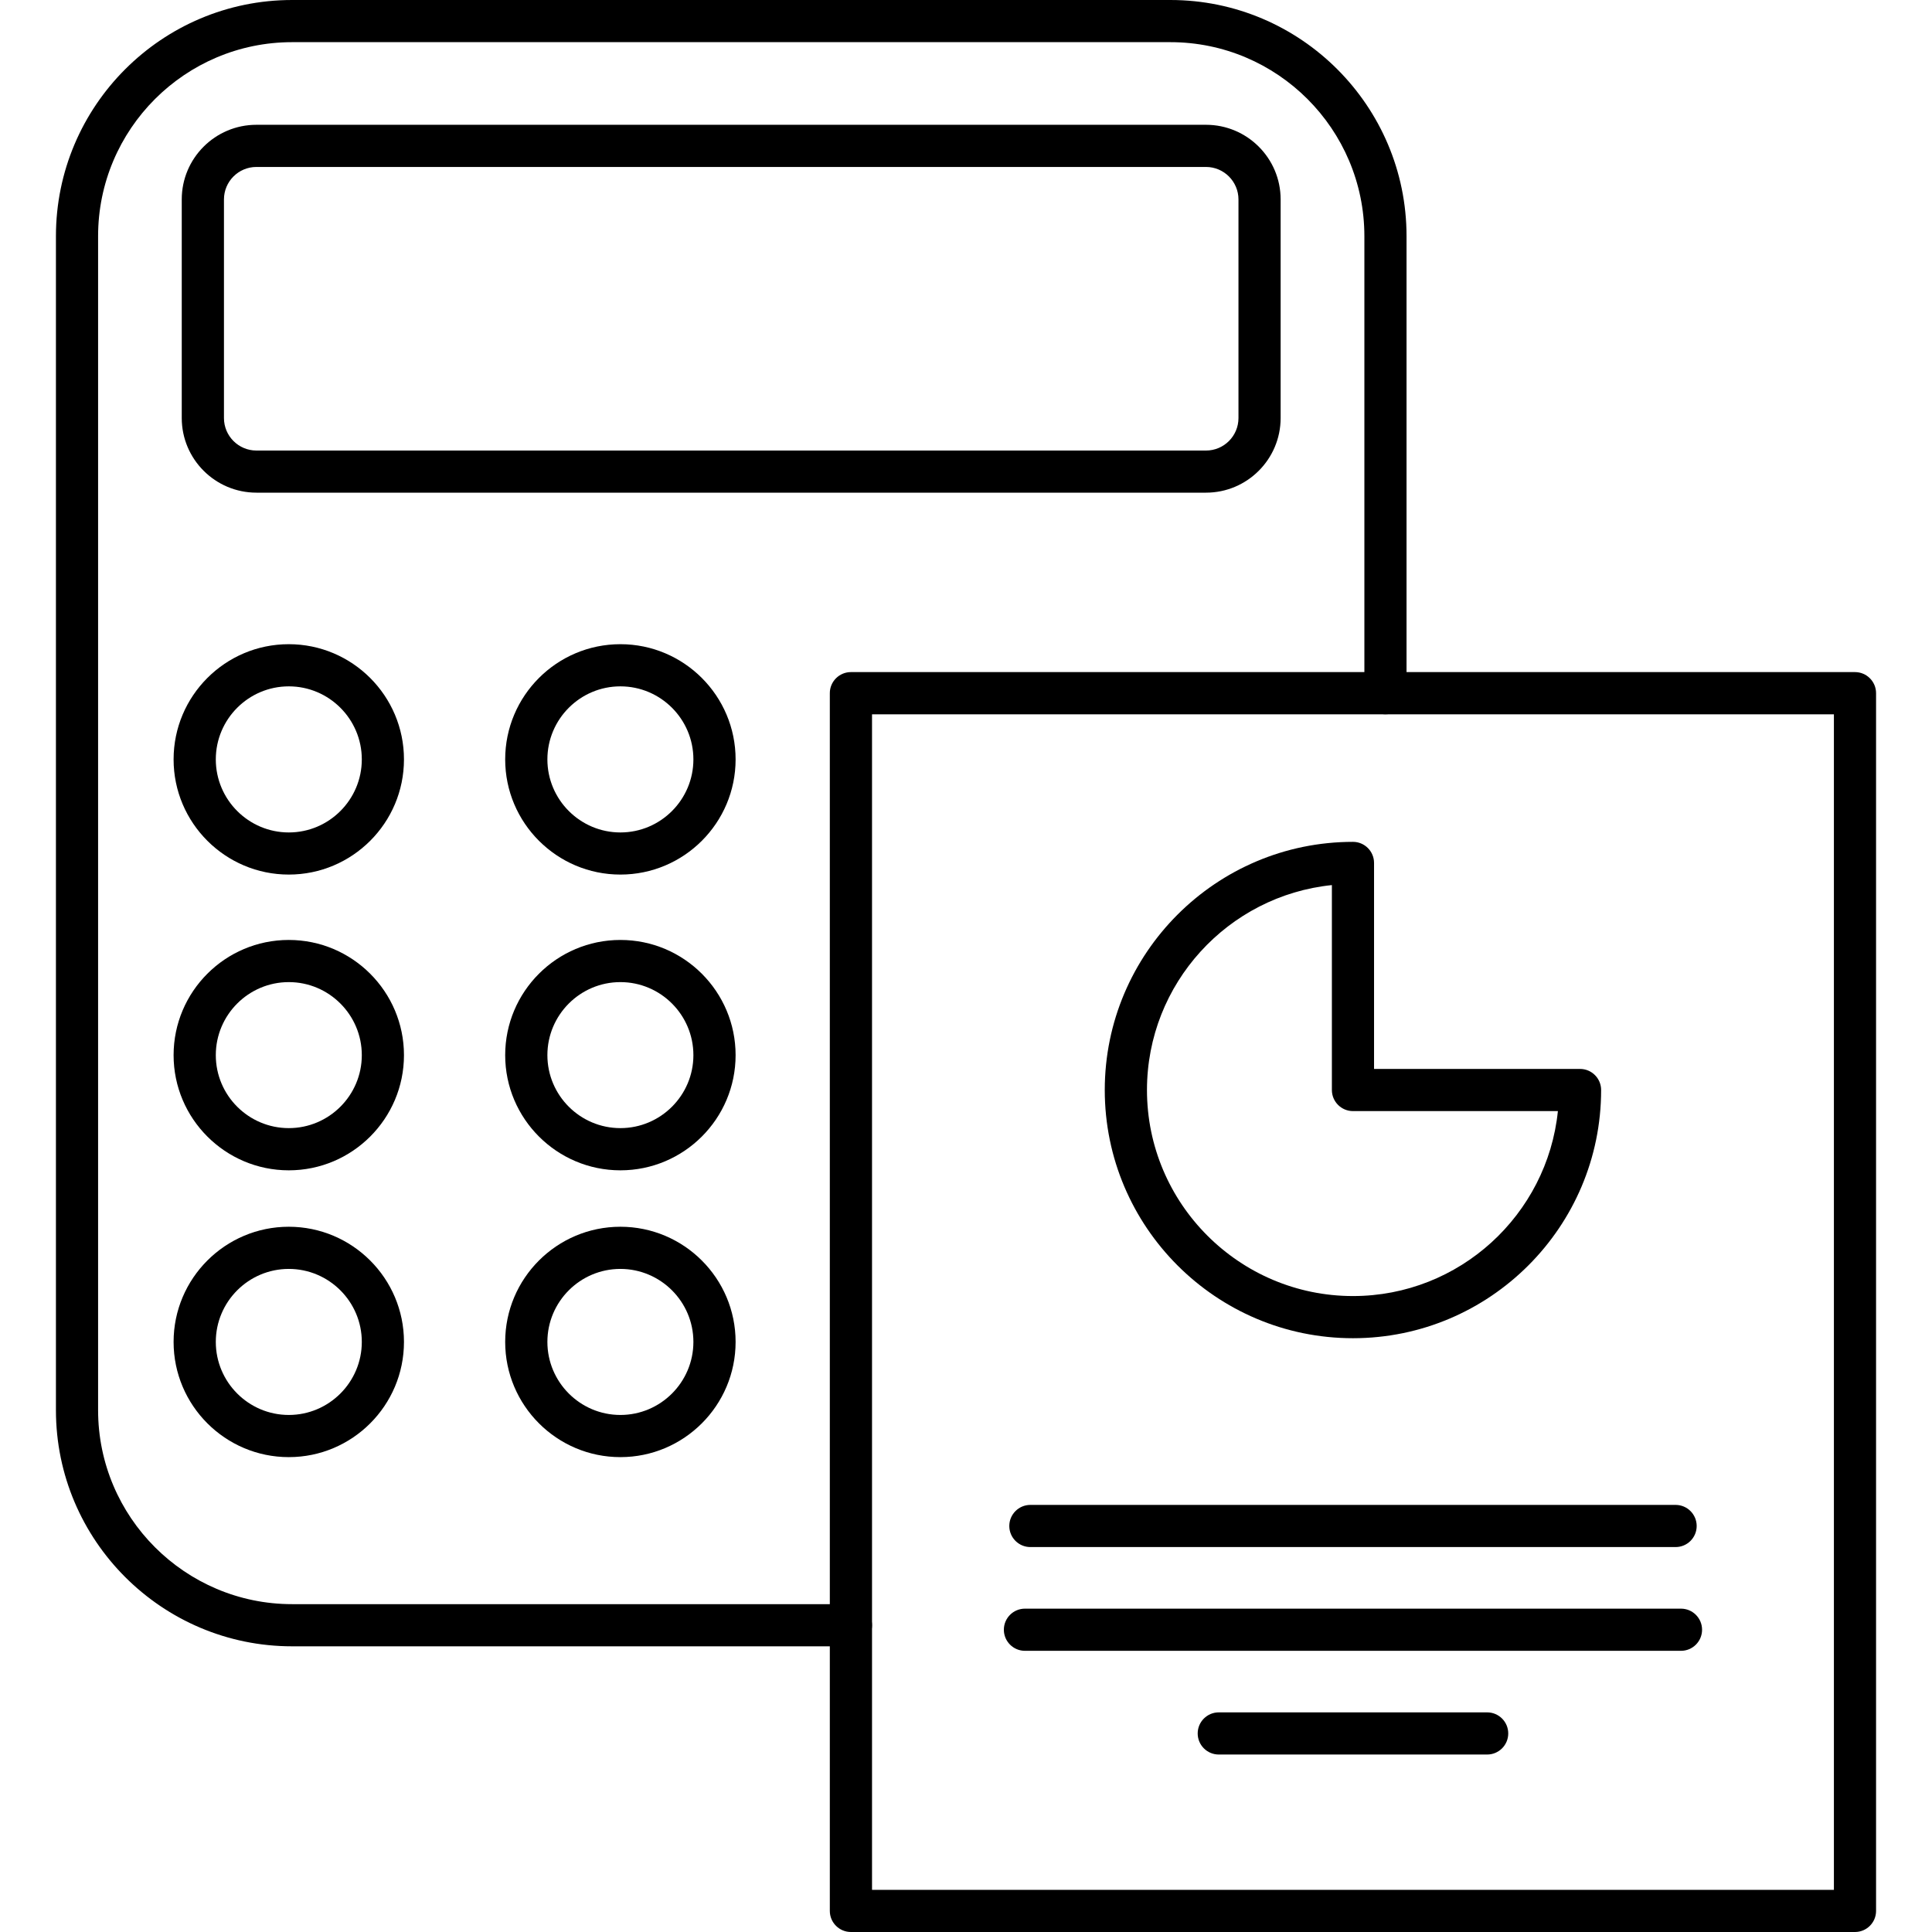
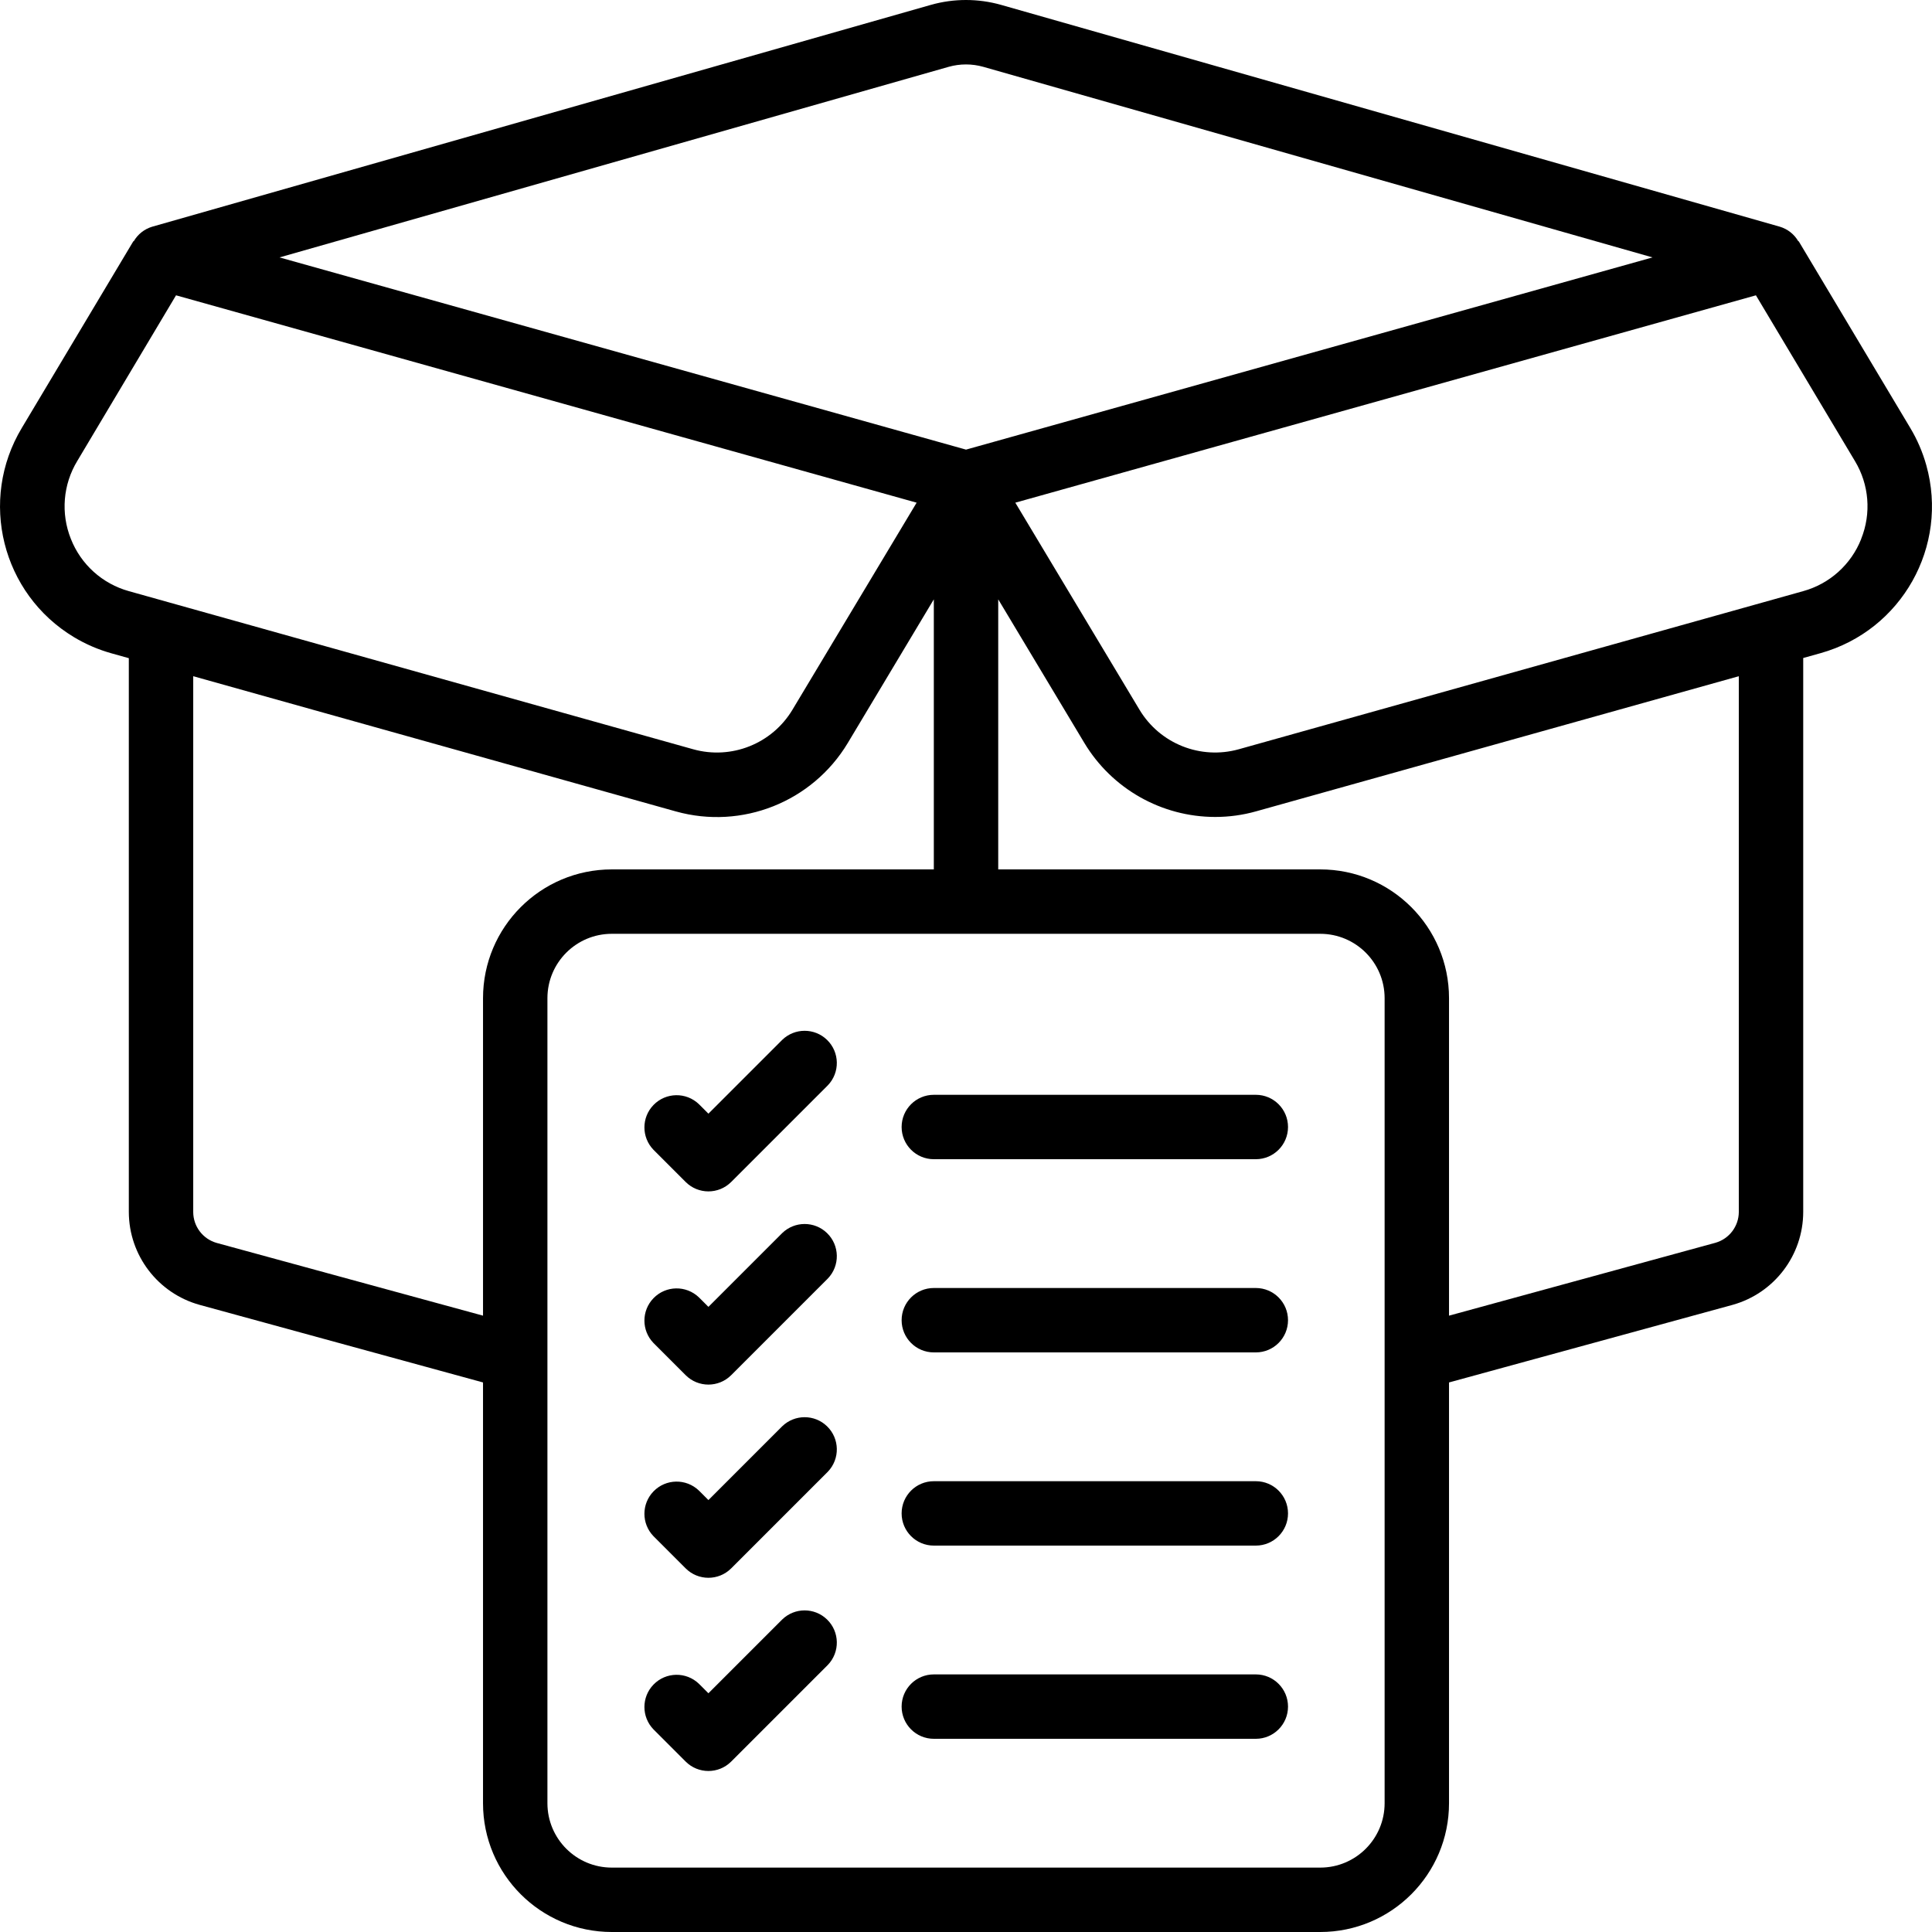
- <svg xmlns="http://www.w3.org/2000/svg" clip-rule="evenodd" fill-rule="evenodd" height="512" image-rendering="optimizeQuality" shape-rendering="geometricPrecision" text-rendering="geometricPrecision" viewBox="0 0 43.349 43.349" width="512">
-   <g id="Layer_x0020_1">
-     <g id="_211312680">
-       <path id="_211314000" d="m19.093 36.939h-12.539c-2.922 0-5.299-2.377-5.299-5.299v-26.341c0-2.922 2.377-5.299 5.299-5.299h19.706c2.922 0 5.299 2.377 5.299 5.299v10.254c0 .262-.212.473-.473.473-.261-0-.473-.211-.473-.473l0-10.254c0-2.401-1.953-4.353-4.353-4.353h-19.706c-2.4 0-4.353 1.952-4.353 4.353v26.341c0 2.4 1.953 4.353 4.353 4.353h12.539c.261 0 .473.212.473.473s-.212.473-.473.473z" />
-       <path id="_211314096" d="m5.753 3.746c-.402 0-.728.327-.728.729v4.905c0 .402.327.729.728.729h21.307c.401 0 .728-.326.728-.729l0-4.905c0-.401-.327-.729-.728-.729zm21.307 7.308h-21.307c-.923 0-1.675-.751-1.675-1.675l0-4.905c0-.924.751-1.674 1.675-1.674h21.307c.923 0 1.674.75 1.674 1.674v4.905c0 .924-.751 1.675-1.674 1.675z" />
-       <path id="_211313232" d="m6.48 15.4c-.903 0-1.638.735-1.638 1.639 0 .903.735 1.639 1.638 1.639s1.638-.735 1.638-1.639-.735-1.639-1.638-1.639zm0 4.223c-1.425 0-2.585-1.159-2.585-2.584 0-1.426 1.159-2.585 2.584-2.585 1.425 0 2.585 1.159 2.585 2.585 0 1.425-1.159 2.584-2.584 2.584z" />
-       <path id="_211313088" d="m13.92 15.4c-.903 0-1.638.735-1.638 1.639 0 .903.735 1.639 1.638 1.639.903 0 1.638-.735 1.638-1.639s-.735-1.639-1.638-1.639zm0 4.223c-1.425 0-2.585-1.159-2.585-2.584 0-1.426 1.159-2.585 2.585-2.585s2.585 1.159 2.585 2.585c0 1.425-1.159 2.584-2.585 2.584z" />
-       <path id="_211313640" d="m6.48 22.036c-.903 0-1.638.735-1.638 1.639 0 .903.735 1.637 1.638 1.637s1.638-.735 1.638-1.637c0-.904-.735-1.639-1.638-1.639zm0 4.223c-1.425 0-2.585-1.159-2.585-2.584 0-1.426 1.159-2.585 2.584-2.585 1.425 0 2.585 1.159 2.585 2.585 0 1.425-1.159 2.584-2.584 2.584z" />
-       <path id="_211313064" d="m13.92 22.036c-.903 0-1.638.735-1.638 1.639 0 .903.735 1.637 1.638 1.637.903 0 1.638-.735 1.638-1.637 0-.904-.735-1.639-1.638-1.639zm0 4.223c-1.425 0-2.585-1.159-2.585-2.584 0-1.426 1.159-2.585 2.585-2.585s2.585 1.159 2.585 2.585c0 1.425-1.159 2.584-2.585 2.584z" />
-       <path id="_211313592" d="m6.48 28.471c-.903 0-1.638.735-1.638 1.638 0 .903.735 1.639 1.638 1.639s1.638-.736 1.638-1.639c0-.903-.735-1.637-1.638-1.638zm0 4.223c-1.425 0-2.585-1.159-2.585-2.585 0-1.425 1.159-2.584 2.584-2.584 1.425 0 2.585 1.159 2.585 2.584 0 1.426-1.159 2.585-2.584 2.585z" />
-       <path id="_211313712" d="m13.92 28.471c-.903 0-1.638.735-1.638 1.638 0 .903.735 1.639 1.638 1.639.903 0 1.638-.736 1.638-1.639 0-.903-.735-1.637-1.638-1.638zm0 4.223c-1.425 0-2.585-1.159-2.585-2.585 0-1.425 1.159-2.584 2.585-2.584s2.585 1.159 2.585 2.584c0 1.426-1.159 2.585-2.585 2.585z" />
-       <path id="_211313664" d="m37.717 37.04h-14.72c-.261 0-.473-.212-.473-.473 0-.261.212-.473.473-.473l14.72-0c.261 0 .473.212.473.473 0 .261-.212.473-.473.473z" />
-       <path id="_211313472" d="m19.566 42.403h21.582v-26.376h-21.582zm22.055.946h-22.529c-.261 0-.473-.212-.473-.473l0-27.323c0-.261.212-.473.473-.473h22.529c.261 0 .473.212.473.473l0 27.323c0 .261-.212.473-.473.473z" />
-       <path id="_211313688" d="m29.884 19.859c-2.327.238-4.149 2.209-4.149 4.598 0 2.549 2.074 4.623 4.622 4.623 2.389-0 4.36-1.822 4.598-4.15h-4.598c-.261 0-.473-.212-.473-.473zm.473 10.167c-3.071 0-5.569-2.498-5.569-5.569 0-3.07 2.498-5.568 5.569-5.568.261 0 .473.212.473.473v4.622h4.622c.261 0 .473.212.473.473 0 3.071-2.498 5.569-5.569 5.569z" />
-       <path id="_211313496" d="m33.368 39.367h-6.022c-.261 0-.473-.212-.473-.473 0-.261.212-.473.473-.473h6.022c.261 0 .473.212.473.473 0 .261-.212.473-.473.473z" />
-       <path id="_211312728" d="m37.596 34.712h-14.477c-.261 0-.473-.211-.473-.473 0-.261.212-.473.473-.473l14.477-0c.261 0 .473.212.473.473 0.0.262-.212.473-.473.473z" />
-     </g>
+ <svg xmlns="http://www.w3.org/2000/svg" id="Capa_1" enable-background="new 0 0 512.002 512.002" height="512" viewBox="0 0 512.002 512.002" width="512">
+   <g>
+     <path d="m162.14 512.002h187.733c18.851 0 34.133-15.282 34.133-34.133v-111.505l75.162-20.565c11.04-3.087 18.682-13.138 18.705-24.602v-146.816l4.608-1.289c21.492-6.024 34.031-28.33 28.007-49.822-.971-3.464-2.4-6.783-4.25-9.869l-29.577-49.493-.077.051c-1.082-1.875-2.841-3.264-4.915-3.883l-206.438-58.802c-6.041-1.698-12.434-1.698-18.475 0l-206.421 58.803c-2.071.622-3.826 2.01-4.907 3.883l-.077-.051-29.568 49.493c-11.496 19.132-5.306 43.96 13.826 55.456 3.101 1.863 6.438 3.302 9.922 4.277l4.608 1.289v146.773c.028 11.486 7.703 21.547 18.773 24.61l75.093 20.557v111.505c.001 18.851 15.283 34.133 34.135 34.133zm204.8-34.133c0 9.426-7.641 17.067-17.067 17.067h-187.733c-9.426 0-17.067-7.641-17.067-17.067v-213.333c0-9.426 7.641-17.067 17.067-17.067h187.733c9.426 0 17.067 7.641 17.067 17.067zm93.866-156.672c-.023 3.786-2.539 7.104-6.178 8.149l-70.622 19.319v-84.13c0-18.851-15.282-34.133-34.133-34.133h-85.333v-71.569l22.818 38.042c7.318 12.175 20.483 19.624 34.688 19.627 3.667.004 7.317-.498 10.846-1.493l127.915-35.806v141.994zm32.427-178.347c-2.67 6.758-8.357 11.87-15.36 13.807l-149.589 41.907c-10.124 2.822-20.886-1.462-26.3-10.47l-32.913-54.878 196.267-54.955 26.231 43.904c3.77 6.236 4.387 13.883 1.664 20.642zm-241.826-125.141c2.999-.845 6.174-.845 9.173 0l177.357 50.509-181.931 50.935-181.93-50.935zm-232.627 125.099c-2.713-6.771-2.08-14.425 1.707-20.659l26.163-43.888 196.267 54.955-32.913 54.878c-5.408 9.015-16.176 13.302-26.3 10.47l-149.564-41.907c-7.011-1.948-12.699-7.077-15.36-13.849zm38.639 186.581c-3.668-1.037-6.204-4.38-6.212-8.192v-141.995l127.915 35.84c17.525 4.887 36.156-2.526 45.534-18.116l22.818-38.093v71.569h-85.334c-18.851 0-34.133 15.282-34.133 34.133v84.13z" />
+     <path d="m207.307 275.569-19.567 19.567-2.5-2.5c-3.39-3.274-8.792-3.18-12.066.209-3.194 3.307-3.194 8.55 0 11.857l8.533 8.533c3.332 3.331 8.734 3.331 12.066 0l25.6-25.6c3.274-3.39 3.18-8.792-.209-12.066-3.308-3.194-8.551-3.194-11.857 0z" />
+     <path d="m332.806 290.136h-85.333c-4.713 0-8.533 3.821-8.533 8.533s3.821 8.533 8.533 8.533h85.333c4.713 0 8.533-3.82 8.533-8.533s-3.82-8.533-8.533-8.533z" />
+     <path d="m207.307 326.769-19.567 19.567-2.5-2.5c-3.39-3.274-8.792-3.18-12.066.209-3.194 3.307-3.194 8.55 0 11.857l8.533 8.533c3.332 3.331 8.734 3.331 12.066 0l25.6-25.6c3.274-3.39 3.18-8.792-.209-12.066-3.308-3.194-8.551-3.194-11.857 0z" />
+     <path d="m332.806 341.336h-85.333c-4.713 0-8.533 3.82-8.533 8.533s3.821 8.533 8.533 8.533h85.333c4.713 0 8.533-3.821 8.533-8.533s-3.82-8.533-8.533-8.533z" />
+     <path d="m207.307 377.969-19.567 19.567-2.5-2.5c-3.39-3.274-8.792-3.18-12.066.209-3.194 3.307-3.194 8.55 0 11.857l8.533 8.533c3.332 3.331 8.734 3.331 12.066 0l25.6-25.6c3.274-3.39 3.18-8.792-.209-12.066-3.308-3.194-8.551-3.194-11.857 0z" />
+     <path d="m332.806 392.536h-85.333c-4.713 0-8.533 3.82-8.533 8.533s3.821 8.533 8.533 8.533h85.333c4.713 0 8.533-3.82 8.533-8.533s-3.82-8.533-8.533-8.533z" />
+     <path d="m207.307 429.169-19.567 19.567-2.5-2.5c-3.39-3.274-8.792-3.18-12.066.209-3.194 3.307-3.194 8.55 0 11.857l8.533 8.533c3.332 3.331 8.734 3.331 12.066 0l25.6-25.6c3.274-3.39 3.18-8.792-.209-12.066-3.308-3.194-8.551-3.194-11.857 0z" />
+     <path d="m332.806 443.736h-85.333c-4.713 0-8.533 3.821-8.533 8.533s3.821 8.533 8.533 8.533h85.333c4.713 0 8.533-3.82 8.533-8.533s-3.82-8.533-8.533-8.533z" />
  </g>
</svg>
